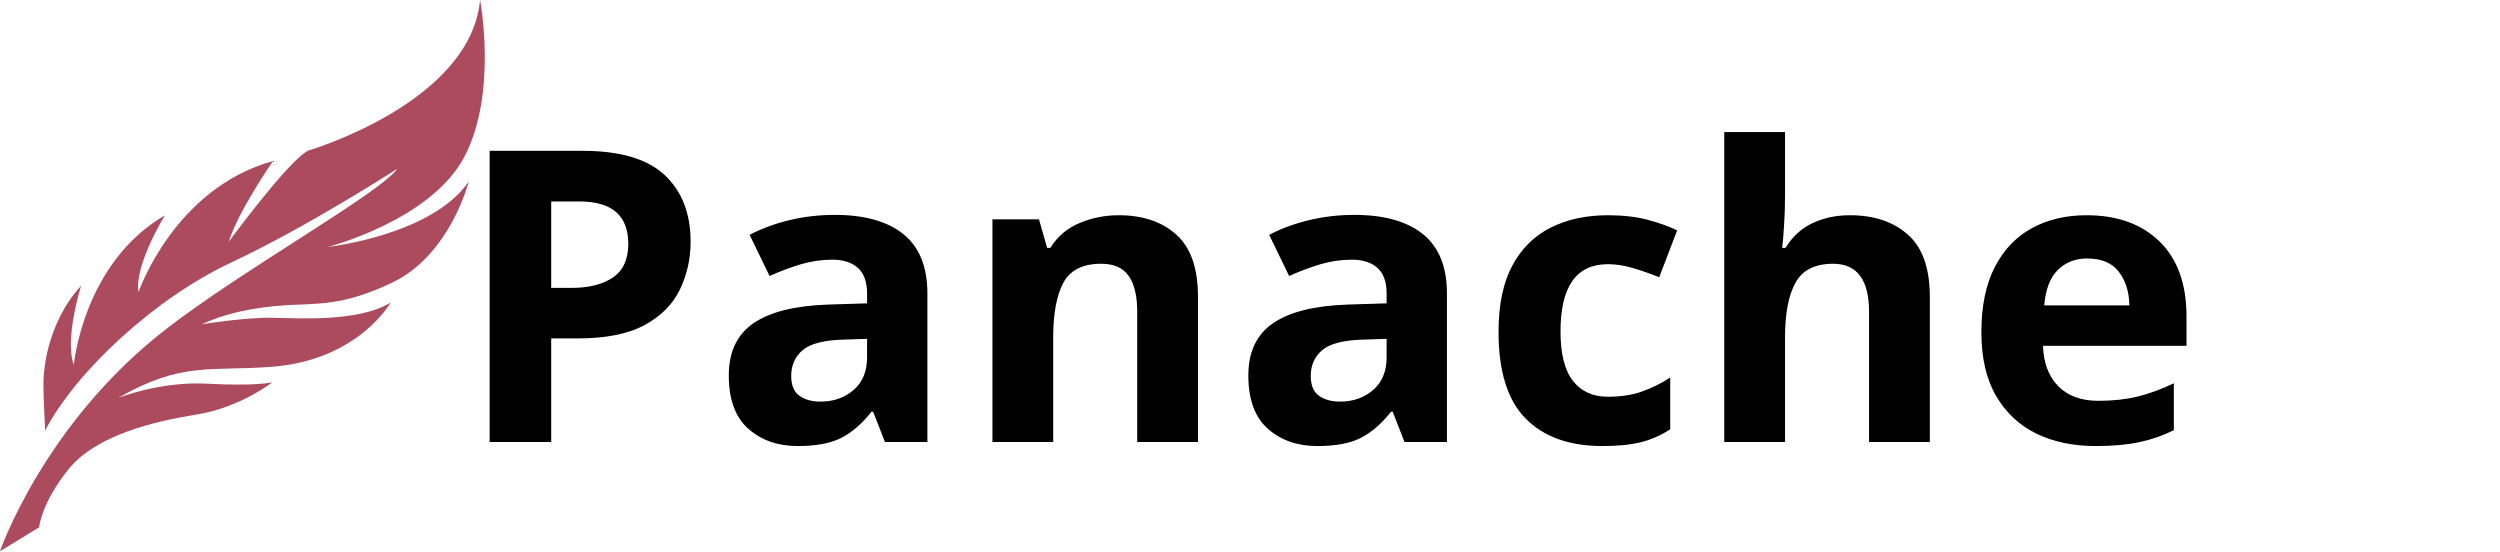
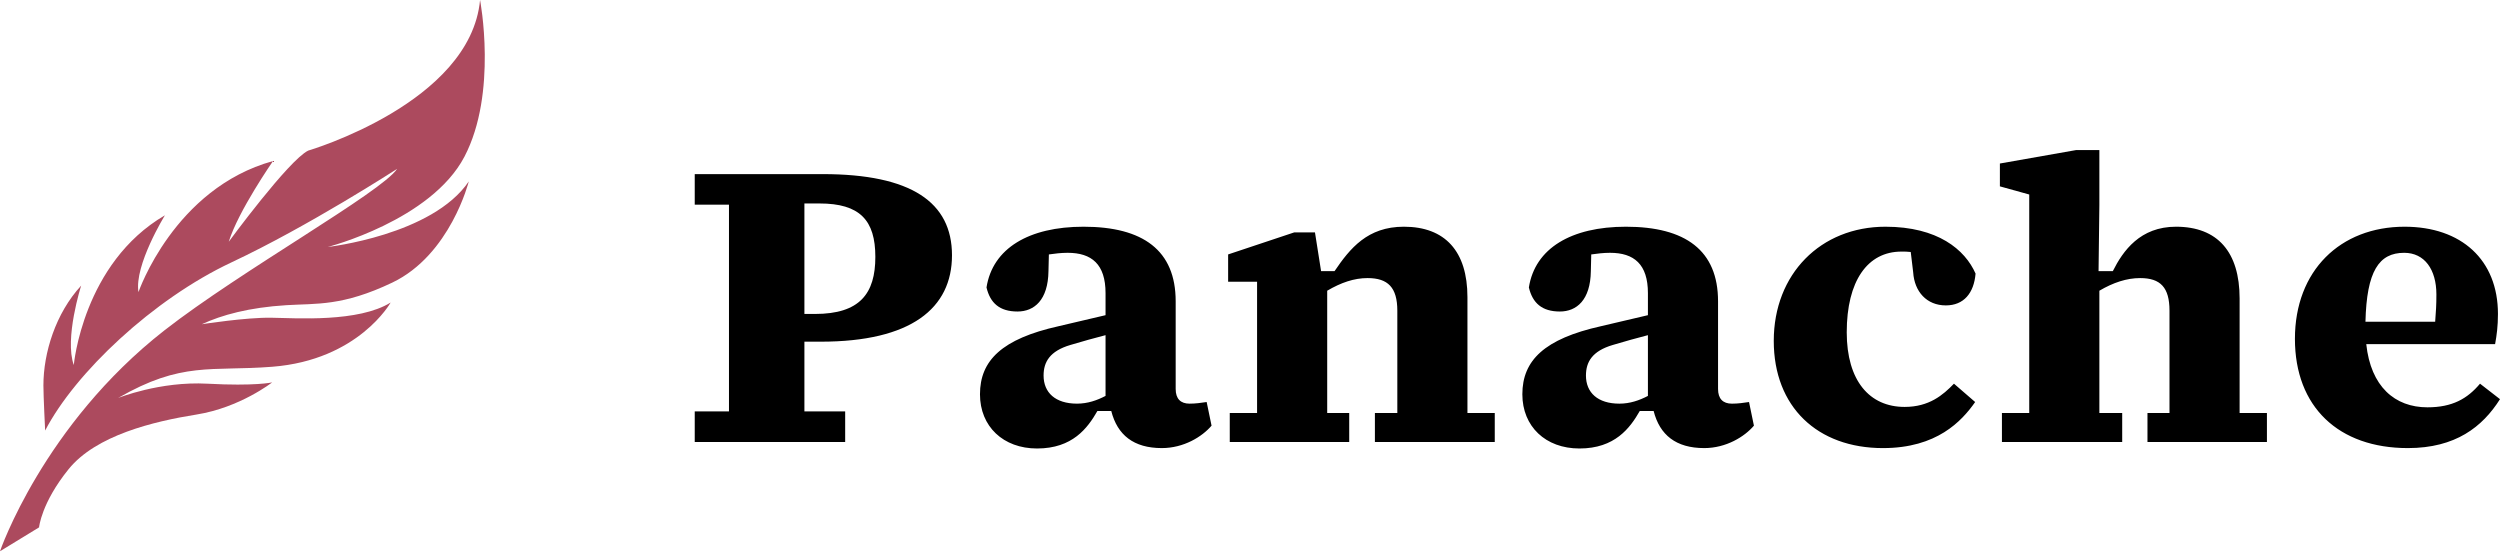
<svg xmlns="http://www.w3.org/2000/svg" width="1700.792" height="375.019" viewBox="0 0 450.001 99.224" version="1.1" id="svg1" xml:space="preserve">
  <defs id="defs1" />
  <g id="layer1" transform="translate(-13.04495,-36.56616)">
-     <text xml:space="preserve" style="font-weight:600;font-size:73.385px;line-height:0;font-family:Rubik;-inkscape-font-specification:'Rubik Semi-Bold';text-align:center;letter-spacing:0.49px;word-spacing:0.02px;writing-mode:lr-tb;direction:ltr;text-anchor:middle;fill:#0000ff;stroke-width:0.37" x="300.608" y="116.121" id="text1">
-       <tspan id="tspan1" style="font-style:normal;font-variant:normal;font-weight:bold;font-stretch:normal;font-size:73.385px;font-family:'Source Serif 4 Caption';-inkscape-font-specification:'Source Serif 4 Caption Bold';font-variant-ligatures:normal;font-variant-caps:normal;font-variant-numeric:normal;font-variant-east-asian:normal;fill:#000000;fill-opacity:1;stroke-width:0.37" x="300.853" y="116.121">Panache</tspan>
-     </text>
+     <path style="font-weight:bold;font-size:73.385px;line-height:0;font-family:'Source Serif 4 Caption';-inkscape-font-specification:'Source Serif 4 Caption Bold';text-align:center;letter-spacing:0.49px;word-spacing:0.02px;text-anchor:middle;stroke-width:0.37" d="m 160.553,73.191 c 7.265,0 10.054,3.009 10.054,9.613 0,6.605 -2.789,10.274 -10.861,10.274 h -1.908 V 73.191 Z m -22.456,0.22 h 6.164 v 37.206 h -6.164 v 5.504 h 27.079 v -5.504 h -7.338 V 98.069 h 2.935 c 16.291,0 23.63,-6.018 23.63,-15.558 0,-9.54 -7.338,-14.604 -23.263,-14.604 h -23.043 z m 84.075,43.811 c 3.963,0 7.265,-2.055 8.953,-4.036 l -0.881,-4.256 c -0.954,0.147 -1.981,0.294 -3.082,0.294 -1.614,0 -2.495,-0.881 -2.495,-2.642 V 90.804 c 0,-9.173 -5.871,-13.429 -16.585,-13.429 -9.834,0 -16.365,3.889 -17.466,10.934 0.66,2.789 2.348,4.33 5.577,4.33 3.009,0 5.504,-2.055 5.577,-7.265 l 0.073,-3.009 c 1.027,-0.147 2.202,-0.294 3.376,-0.294 4.33,0 6.825,2.055 6.825,7.265 v 3.963 c -2.789,0.66 -5.651,1.321 -8.439,1.981 -10.2,2.275 -14.163,6.164 -14.163,12.255 0,5.797 4.183,9.76 10.274,9.76 6.384,0 9.1,-3.669 10.861,-6.751 h 2.495 c 1.101,4.33 4.036,6.678 9.1,6.678 z m -21.282,-13.062 c 0,-2.422 1.101,-4.403 4.843,-5.504 2.202,-0.66 4.33,-1.248 6.311,-1.761 v 10.934 c -1.541,0.807 -3.229,1.394 -5.137,1.394 -3.889,0 -6.018,-1.981 -6.018,-5.064 z m 33.513,11.962 h 21.502 v -5.21 h -3.963 V 88.896 c 2.495,-1.468 4.843,-2.275 7.265,-2.275 3.669,0 5.357,1.688 5.357,5.871 v 18.42 h -4.036 v 5.21 H 282.103 v -5.21 h -4.917 V 90.07 c 0,-8.292 -4.036,-12.696 -11.448,-12.696 -6.531,0 -9.687,3.889 -12.475,7.999 h -2.422 l -1.101,-6.972 h -3.743 l -11.888,3.963 v 4.917 h 5.21 v 23.63 h -4.917 z m 85.396,1.101 c 3.963,0 7.265,-2.055 8.953,-4.036 l -0.881,-4.256 c -0.954,0.147 -1.981,0.294 -3.082,0.294 -1.614,0 -2.495,-0.881 -2.495,-2.642 V 90.804 c 0,-9.173 -5.871,-13.429 -16.585,-13.429 -9.834,0 -16.365,3.889 -17.466,10.934 0.66,2.789 2.348,4.33 5.577,4.33 3.009,0 5.504,-2.055 5.577,-7.265 l 0.073,-3.009 c 1.027,-0.147 2.202,-0.294 3.376,-0.294 4.33,0 6.825,2.055 6.825,7.265 v 3.963 c -2.789,0.66 -5.651,1.321 -8.439,1.981 -10.2,2.275 -14.163,6.164 -14.163,12.255 0,5.797 4.183,9.76 10.274,9.76 6.384,0 9.1,-3.669 10.861,-6.751 h 2.495 c 1.101,4.33 4.036,6.678 9.1,6.678 z m -21.282,-13.062 c 0,-2.422 1.101,-4.403 4.843,-5.504 2.202,-0.66 4.33,-1.248 6.311,-1.761 v 10.934 c -1.541,0.807 -3.229,1.394 -5.137,1.394 -3.889,0 -6.018,-1.981 -6.018,-5.064 z m 53.473,13.062 c 9.687,0 14.163,-4.843 16.585,-8.292 l -3.816,-3.302 c -1.981,2.055 -4.476,4.183 -8.88,4.183 -6.311,0 -10.421,-4.697 -10.421,-13.429 0,-9.246 3.743,-14.53 9.834,-14.53 0.587,0 1.174,0 1.688,0.073 l 0.44,3.669 c 0.22,3.449 2.422,5.944 5.871,5.944 3.229,0 5.064,-2.202 5.357,-5.724 -1.908,-4.33 -6.825,-8.439 -16.218,-8.439 -11.668,0 -20.107,8.513 -20.107,20.548 0,11.888 7.852,19.3 19.667,19.3 z m 21.404,-1.101 h 21.648 v -5.21 h -4.11 V 88.896 c 2.495,-1.468 4.917,-2.275 7.338,-2.275 3.669,0 5.284,1.688 5.284,5.871 v 18.42 h -3.963 v 5.21 h 21.502 v -5.21 h -4.917 V 90.29 c 0,-8.366 -3.963,-12.916 -11.448,-12.916 -6.458,0 -9.54,4.33 -11.375,7.999 h -2.568 l 0.147,-11.888 v -9.907 h -4.183 l -13.723,2.422 v 4.11 l 5.284,1.468 v 39.334 h -4.917 z m 72.406,-34.05 c 3.669,0 5.797,3.009 5.797,7.485 0,1.981 -0.073,2.935 -0.22,4.917 h -12.549 c 0.22,-9.1 2.422,-12.402 6.972,-12.402 z m 0.66,35.151 c 8.586,0 13.429,-3.816 16.585,-8.806 l -3.596,-2.789 c -2.275,2.715 -4.99,4.256 -9.467,4.256 -5.871,0 -10.2,-3.743 -11.008,-11.375 h 23.19 c 0.294,-1.614 0.514,-3.229 0.514,-5.43 0,-9.76 -6.605,-15.704 -16.805,-15.704 -11.595,0 -19.74,7.926 -19.74,20.181 0,12.255 7.852,19.667 20.328,19.667 z" id="text1" aria-label="Panache" />
    <path style="fill:#ac4a5e;fill-opacity:1;stroke:none;stroke-width:0.265;stroke-linecap:round;stroke-dasharray:none;stroke-opacity:1" d="m 21.17,114.07 c 0,0 -0.312,-6.244 -0.312,-8.125 0,-5.86 2.188,-12.969 6.797,-17.97 0,0 -3.047,9.532 -1.328,14.298 0,0 1.637,-18.342 16.407,-26.955 0,0 -5.547,8.985 -4.766,13.829 0,0 6.407,-18.673 24.22,-23.595 0,0 -6.25,8.985 -7.969,14.532 0,0 10.782,-14.688 14.298,-16.407 0,0 29.215,-8.562 30.939,-27.111 0,0 3.203,16.72 -2.813,28.205 -6.016,11.485 -24.611,16.251 -24.611,16.251 0,0 18.829,-2.11 25.392,-11.797 0,0 -3.31,13.218 -13.779,18.213 -8.955,4.273 -13.633,3.728 -19.046,4.061 -6.727,0.414 -11.633,1.761 -15.234,3.43 0,0 7.979,-1.25 12.51,-1.172 4.532,0.078 15.704,0.859 21.485,-2.735 0,0 -5.758,10.348 -21.329,11.563 -11.016,0.859 -16.251,-1.016 -27.736,5.625 0,0 7.5,-3.047 16.095,-2.578 8.594,0.469 11.641,-0.234 11.641,-0.234 0,0 -5.782,4.532 -13.595,5.782 -7.813,1.25 -18.126,3.75 -23.048,9.844 -4.922,6.094 -5.313,10.469 -5.313,10.469 l -7.032,4.297 c 0,0 7.786,-22.72 29.611,-39.768 13.692,-10.695 39.065,-24.845 41.877,-29.064 0,0 -15.97,10.338 -29.814,16.833 -14.109,6.62 -28.158,19.887 -33.549,30.278 z" id="path9" />
  </g>
</svg>
